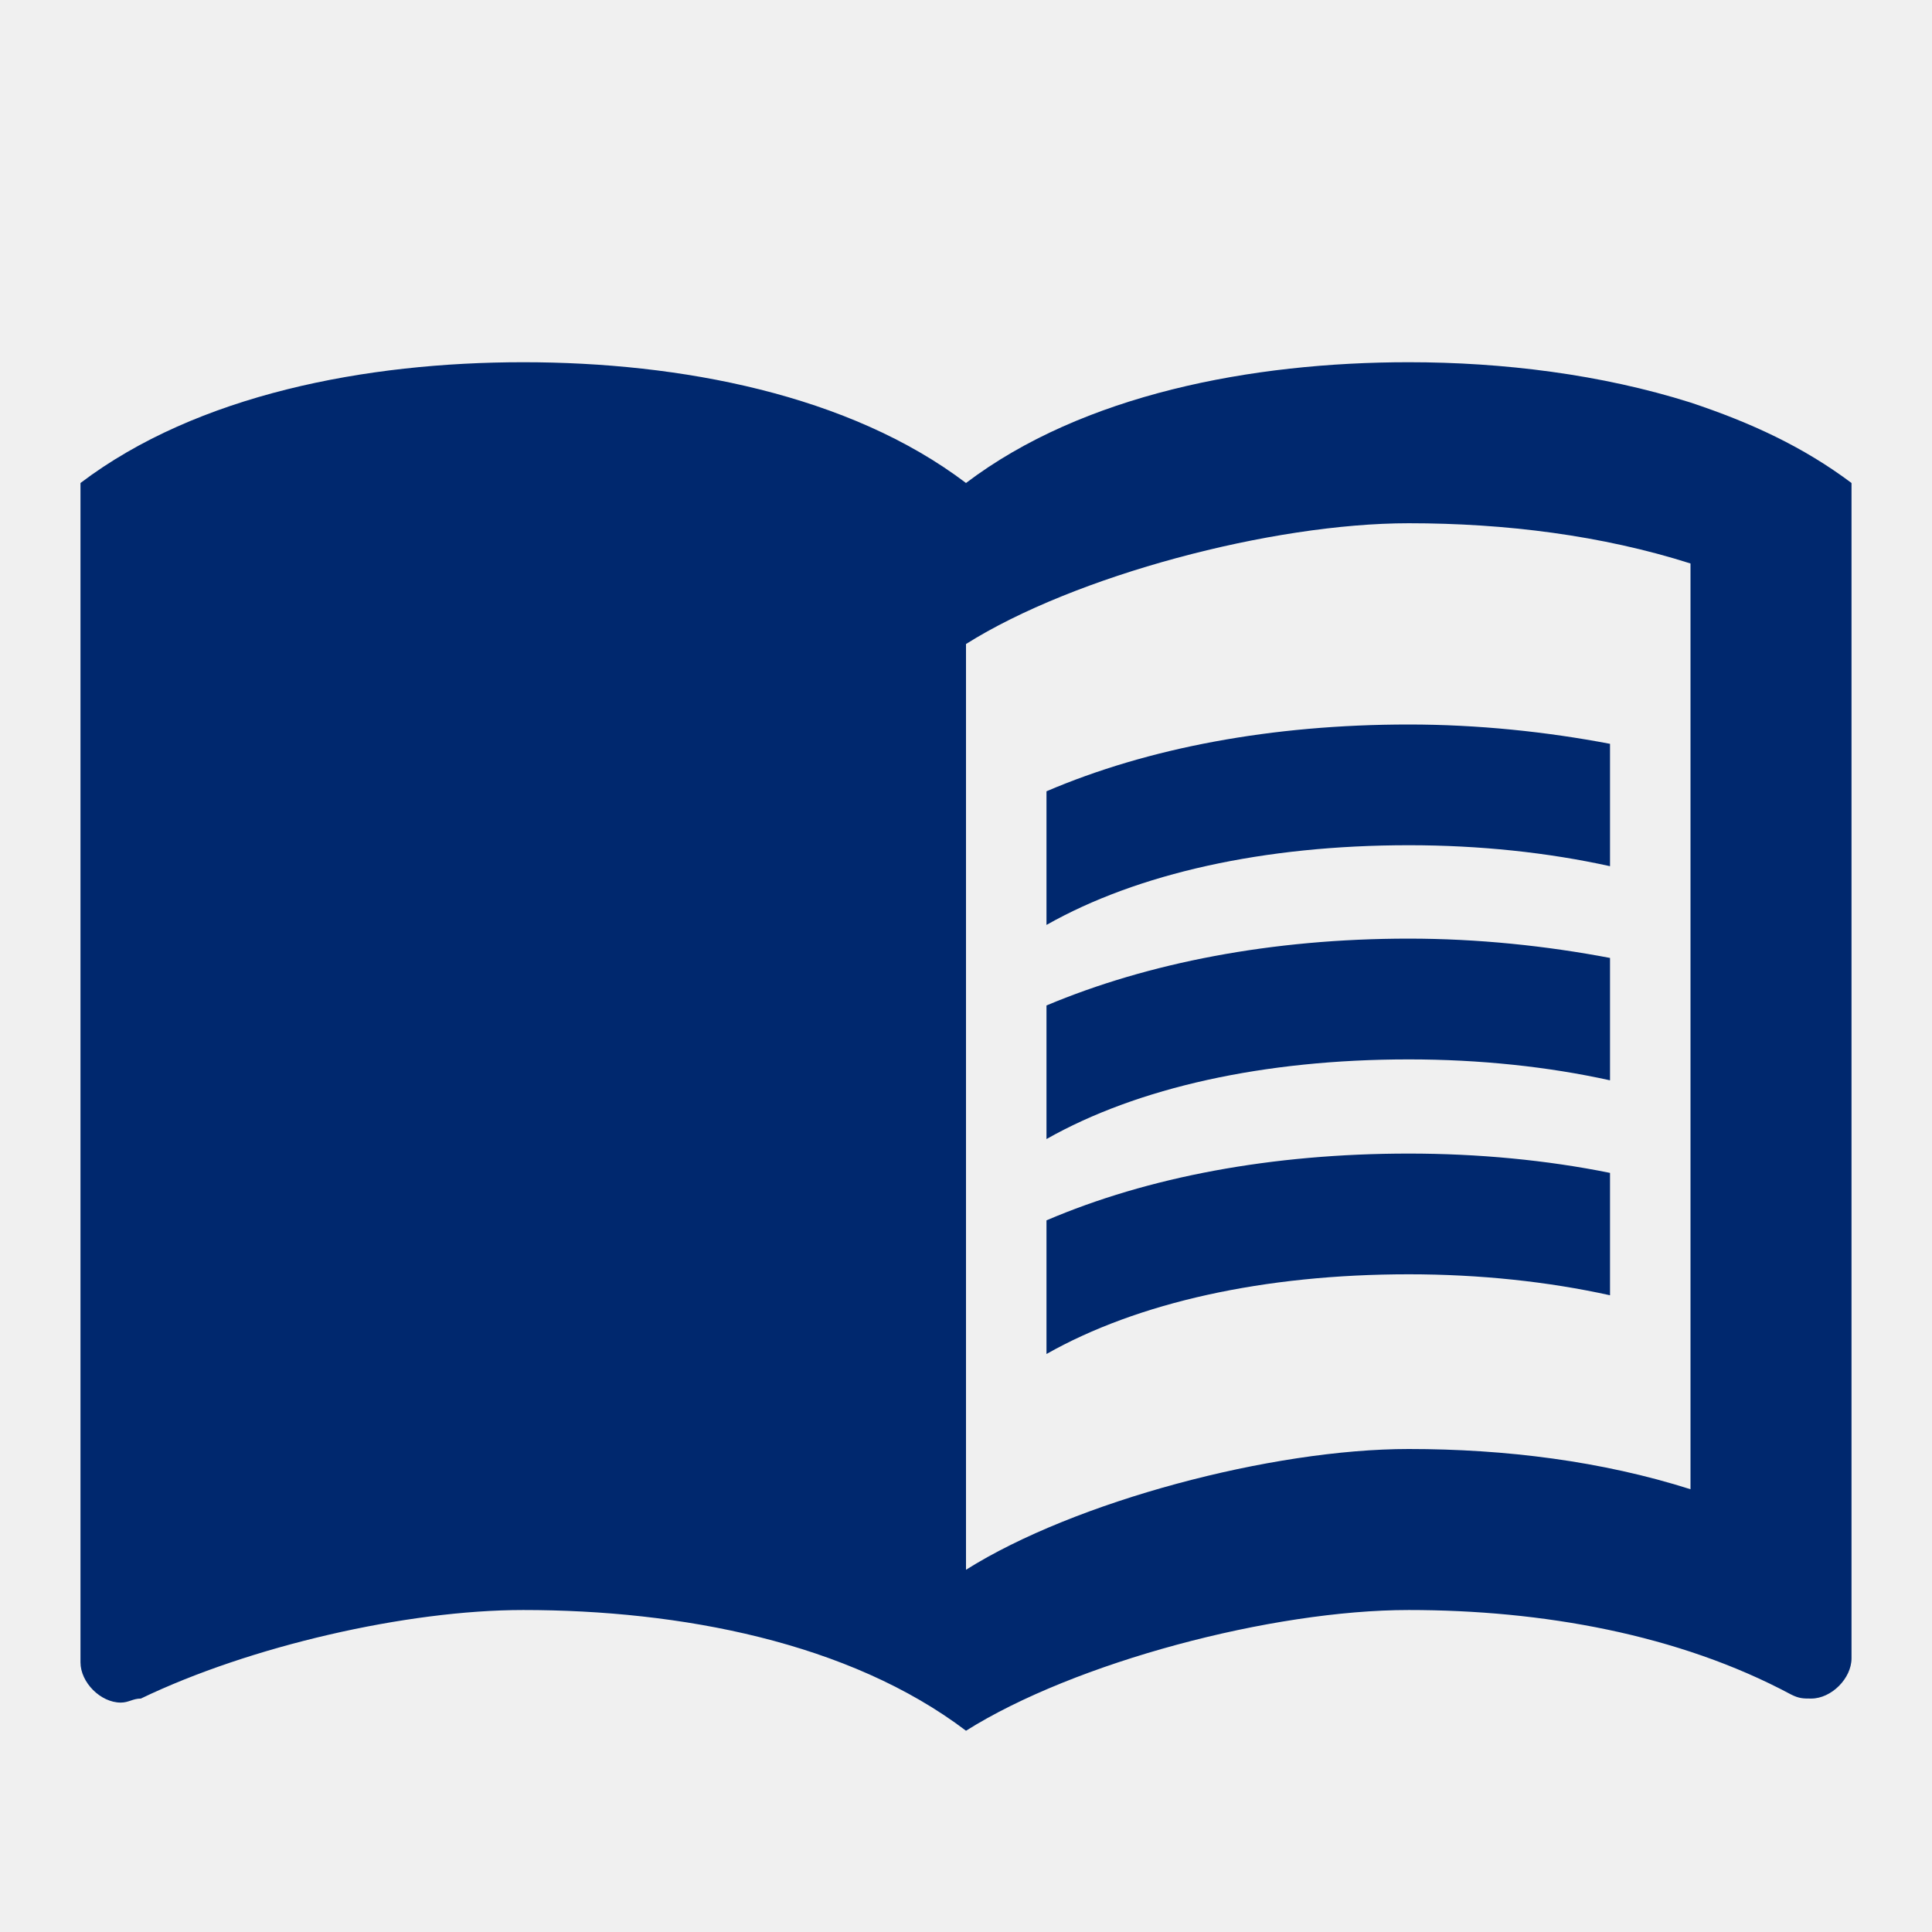
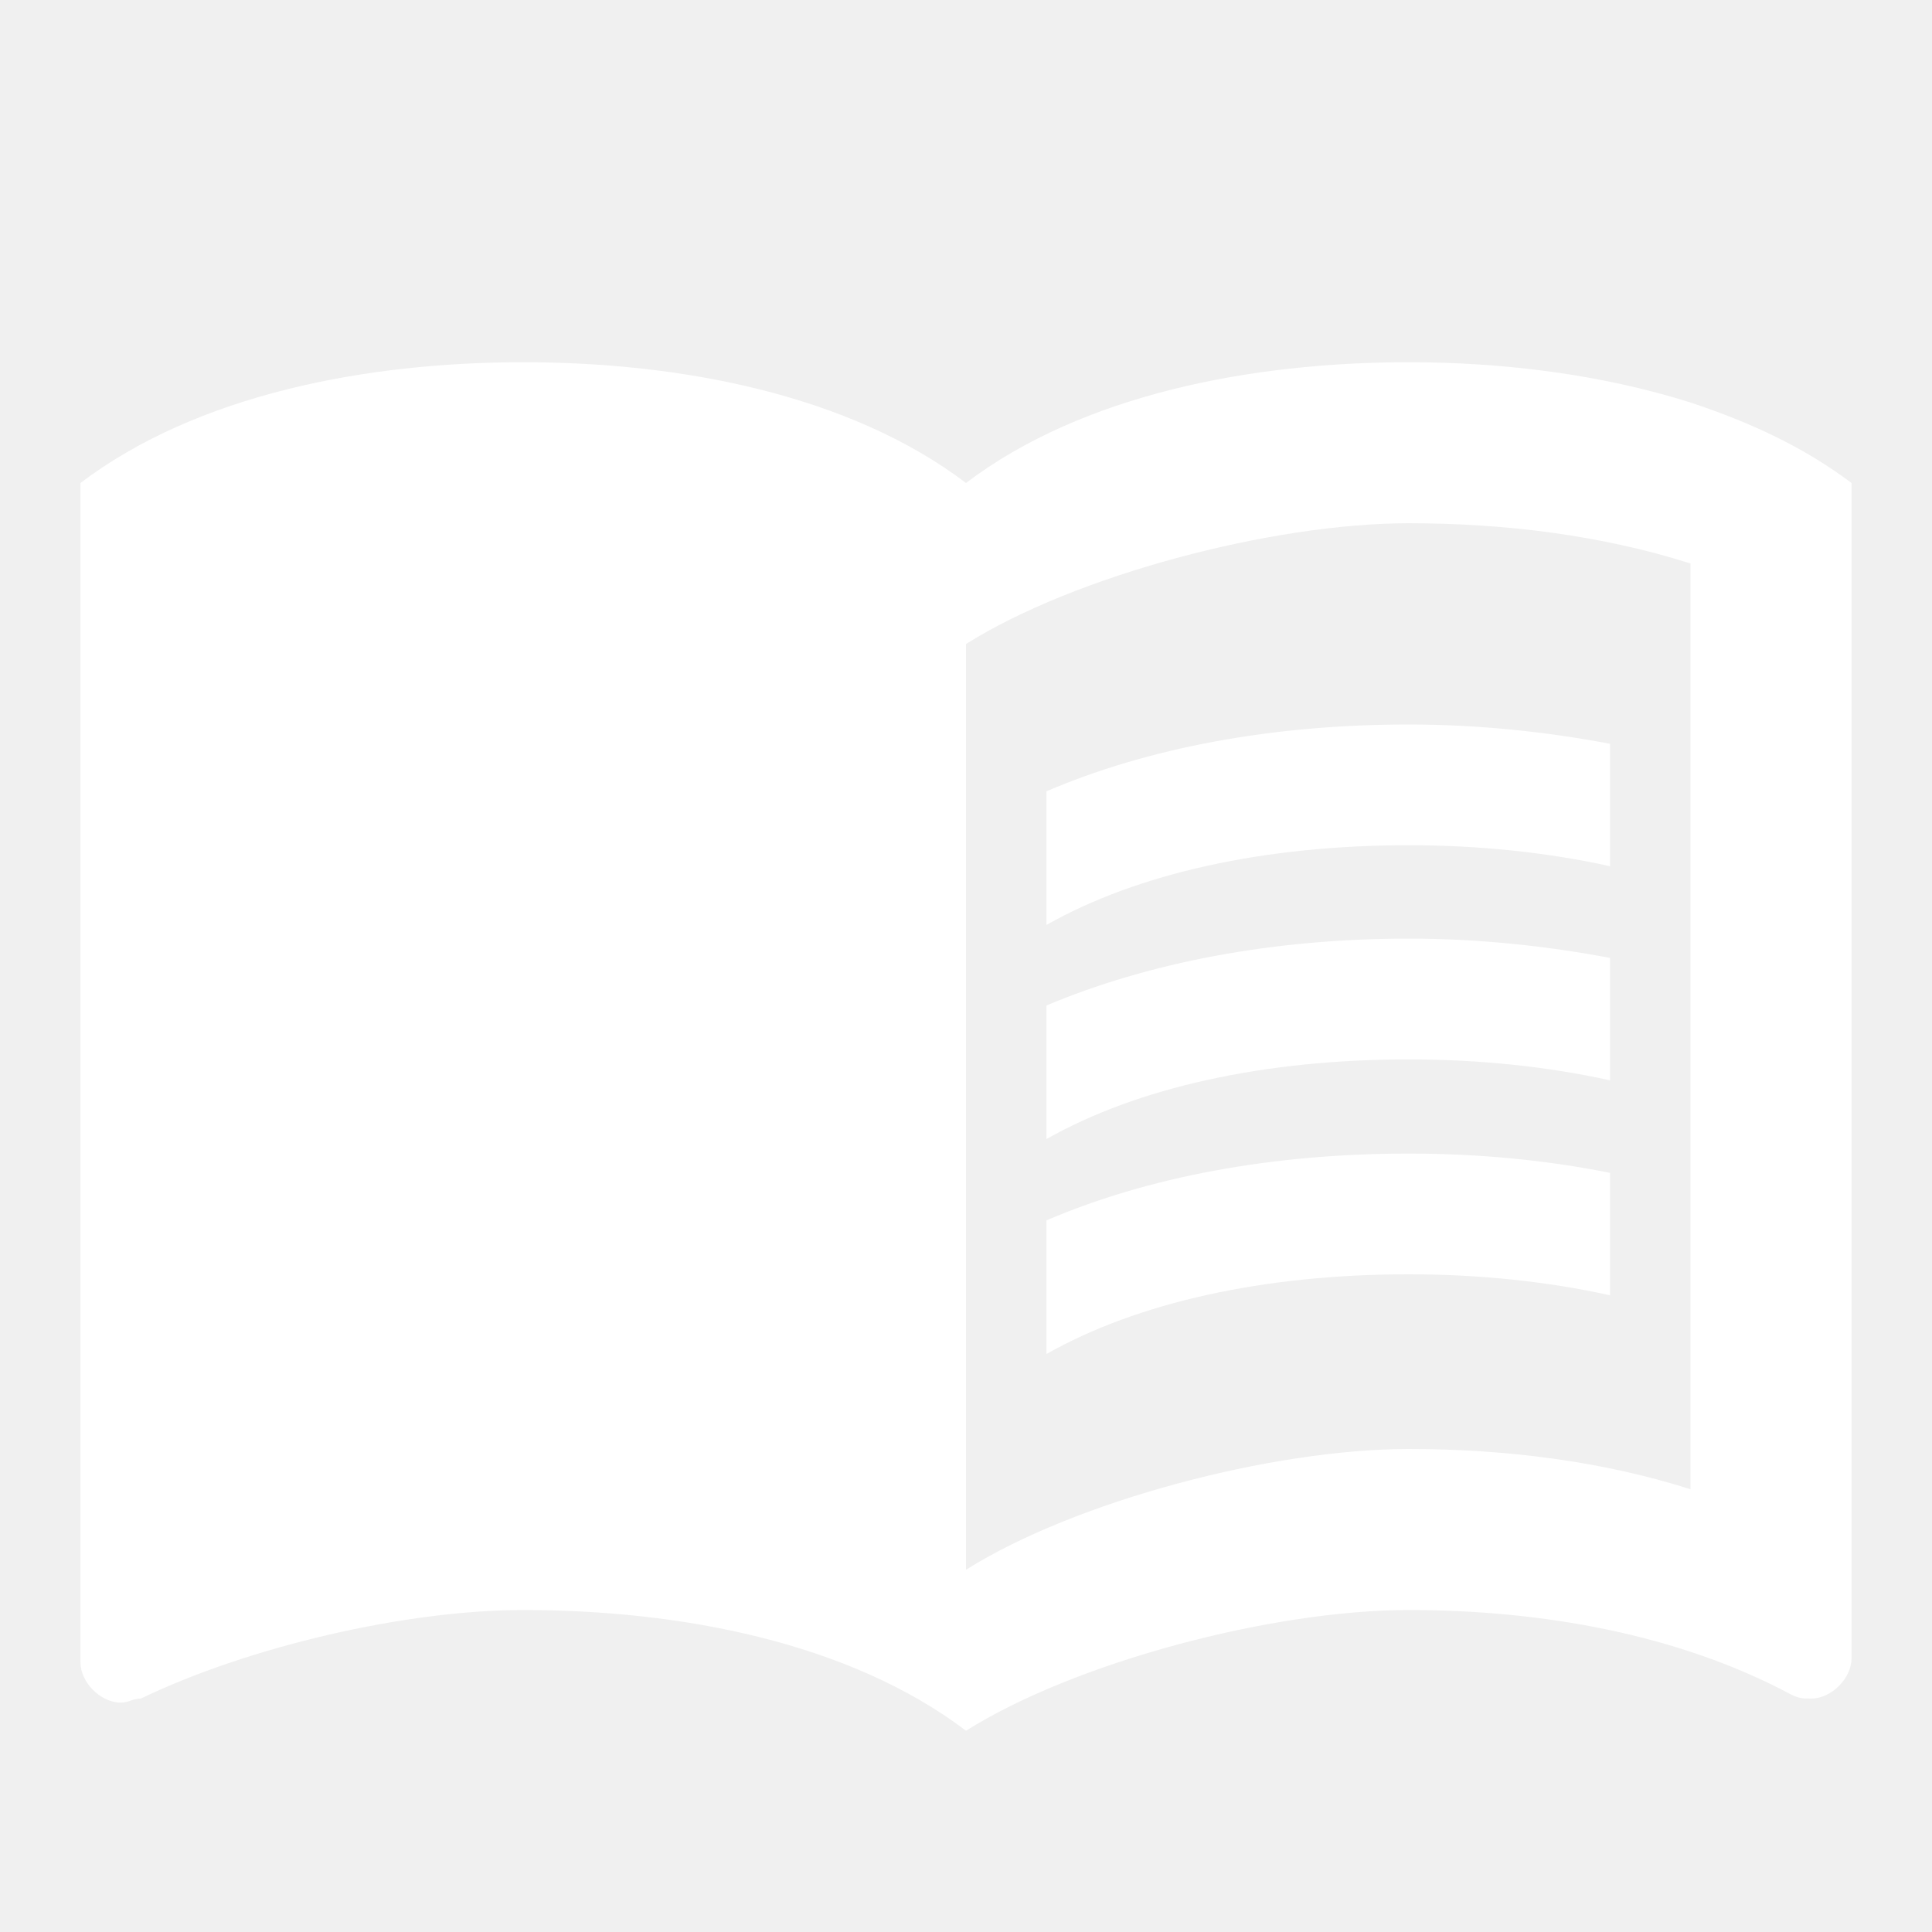
<svg xmlns="http://www.w3.org/2000/svg" width="35" height="35" viewBox="0 0 35 35" fill="none">
  <g clip-path="url(#clip0_44_188)">
-     <path d="M30.625 7.292C29.006 6.781 27.227 6.562 25.521 6.562C22.677 6.562 19.615 7.146 17.5 8.75C15.385 7.146 12.323 6.562 9.479 6.562C6.635 6.562 3.573 7.146 1.458 8.75V30.115C1.458 30.479 1.823 30.844 2.187 30.844C2.333 30.844 2.406 30.771 2.552 30.771C4.521 29.823 7.365 29.167 9.479 29.167C12.323 29.167 15.385 29.75 17.5 31.354C19.469 30.115 23.042 29.167 25.521 29.167C27.927 29.167 30.406 29.604 32.448 30.698C32.594 30.771 32.667 30.771 32.812 30.771C33.177 30.771 33.542 30.406 33.542 30.042V8.75C32.667 8.094 31.719 7.656 30.625 7.292ZM30.625 26.979C29.021 26.469 27.271 26.25 25.521 26.25C23.042 26.25 19.469 27.198 17.5 28.438V11.667C19.469 10.427 23.042 9.479 25.521 9.479C27.271 9.479 29.021 9.698 30.625 10.208V26.979Z" fill="#00286E" />
-     <path d="M25.521 15.312C26.804 15.312 28.044 15.444 29.167 15.692V13.475C28.015 13.256 26.775 13.125 25.521 13.125C23.042 13.125 20.796 13.548 18.958 14.335V16.756C20.606 15.823 22.896 15.312 25.521 15.312Z" fill="#00286E" />
-     <path d="M18.958 18.215V20.635C20.606 19.702 22.896 19.192 25.521 19.192C26.804 19.192 28.044 19.323 29.167 19.571V17.354C28.015 17.135 26.775 17.004 25.521 17.004C23.042 17.004 20.796 17.442 18.958 18.215Z" fill="#00286E" />
-     <path d="M25.521 20.898C23.042 20.898 20.796 21.321 18.958 22.108V24.529C20.606 23.596 22.896 23.085 25.521 23.085C26.804 23.085 28.044 23.217 29.167 23.465V21.248C28.015 21.015 26.775 20.898 25.521 20.898Z" fill="#00286E" />
+     <path d="M30.625 7.292C29.006 6.781 27.227 6.562 25.521 6.562C22.677 6.562 19.615 7.146 17.5 8.75C15.385 7.146 12.323 6.562 9.479 6.562C6.635 6.562 3.573 7.146 1.458 8.75V30.115C1.458 30.479 1.823 30.844 2.187 30.844C2.333 30.844 2.406 30.771 2.552 30.771C4.521 29.823 7.365 29.167 9.479 29.167C12.323 29.167 15.385 29.75 17.5 31.354C19.469 30.115 23.042 29.167 25.521 29.167C27.927 29.167 30.406 29.604 32.448 30.698C32.594 30.771 32.667 30.771 32.812 30.771C33.177 30.771 33.542 30.406 33.542 30.042V8.75C32.667 8.094 31.719 7.656 30.625 7.292ZM30.625 26.979C29.021 26.469 27.271 26.25 25.521 26.25C23.042 26.25 19.469 27.198 17.5 28.438V11.667C19.469 10.427 23.042 9.479 25.521 9.479C27.271 9.479 29.021 9.698 30.625 10.208V26.979Z" fill="#ffffff" />
+     <path d="M25.521 15.312C26.804 15.312 28.044 15.444 29.167 15.692V13.475C28.015 13.256 26.775 13.125 25.521 13.125C23.042 13.125 20.796 13.548 18.958 14.335V16.756C20.606 15.823 22.896 15.312 25.521 15.312Z" fill="#ffffff" />
+     <path d="M18.958 18.215V20.635C20.606 19.702 22.896 19.192 25.521 19.192C26.804 19.192 28.044 19.323 29.167 19.571V17.354C28.015 17.135 26.775 17.004 25.521 17.004C23.042 17.004 20.796 17.442 18.958 18.215Z" fill="#ffffff" />
+     <path d="M25.521 20.898C23.042 20.898 20.796 21.321 18.958 22.108V24.529C20.606 23.596 22.896 23.085 25.521 23.085C26.804 23.085 28.044 23.217 29.167 23.465V21.248C28.015 21.015 26.775 20.898 25.521 20.898Z" fill="#ffffff" />
  </g>
  <defs>
    <clipPath id="clip0_44_188">
      <rect width="35" height="35" fill="white" />
    </clipPath>
  </defs>
</svg>
